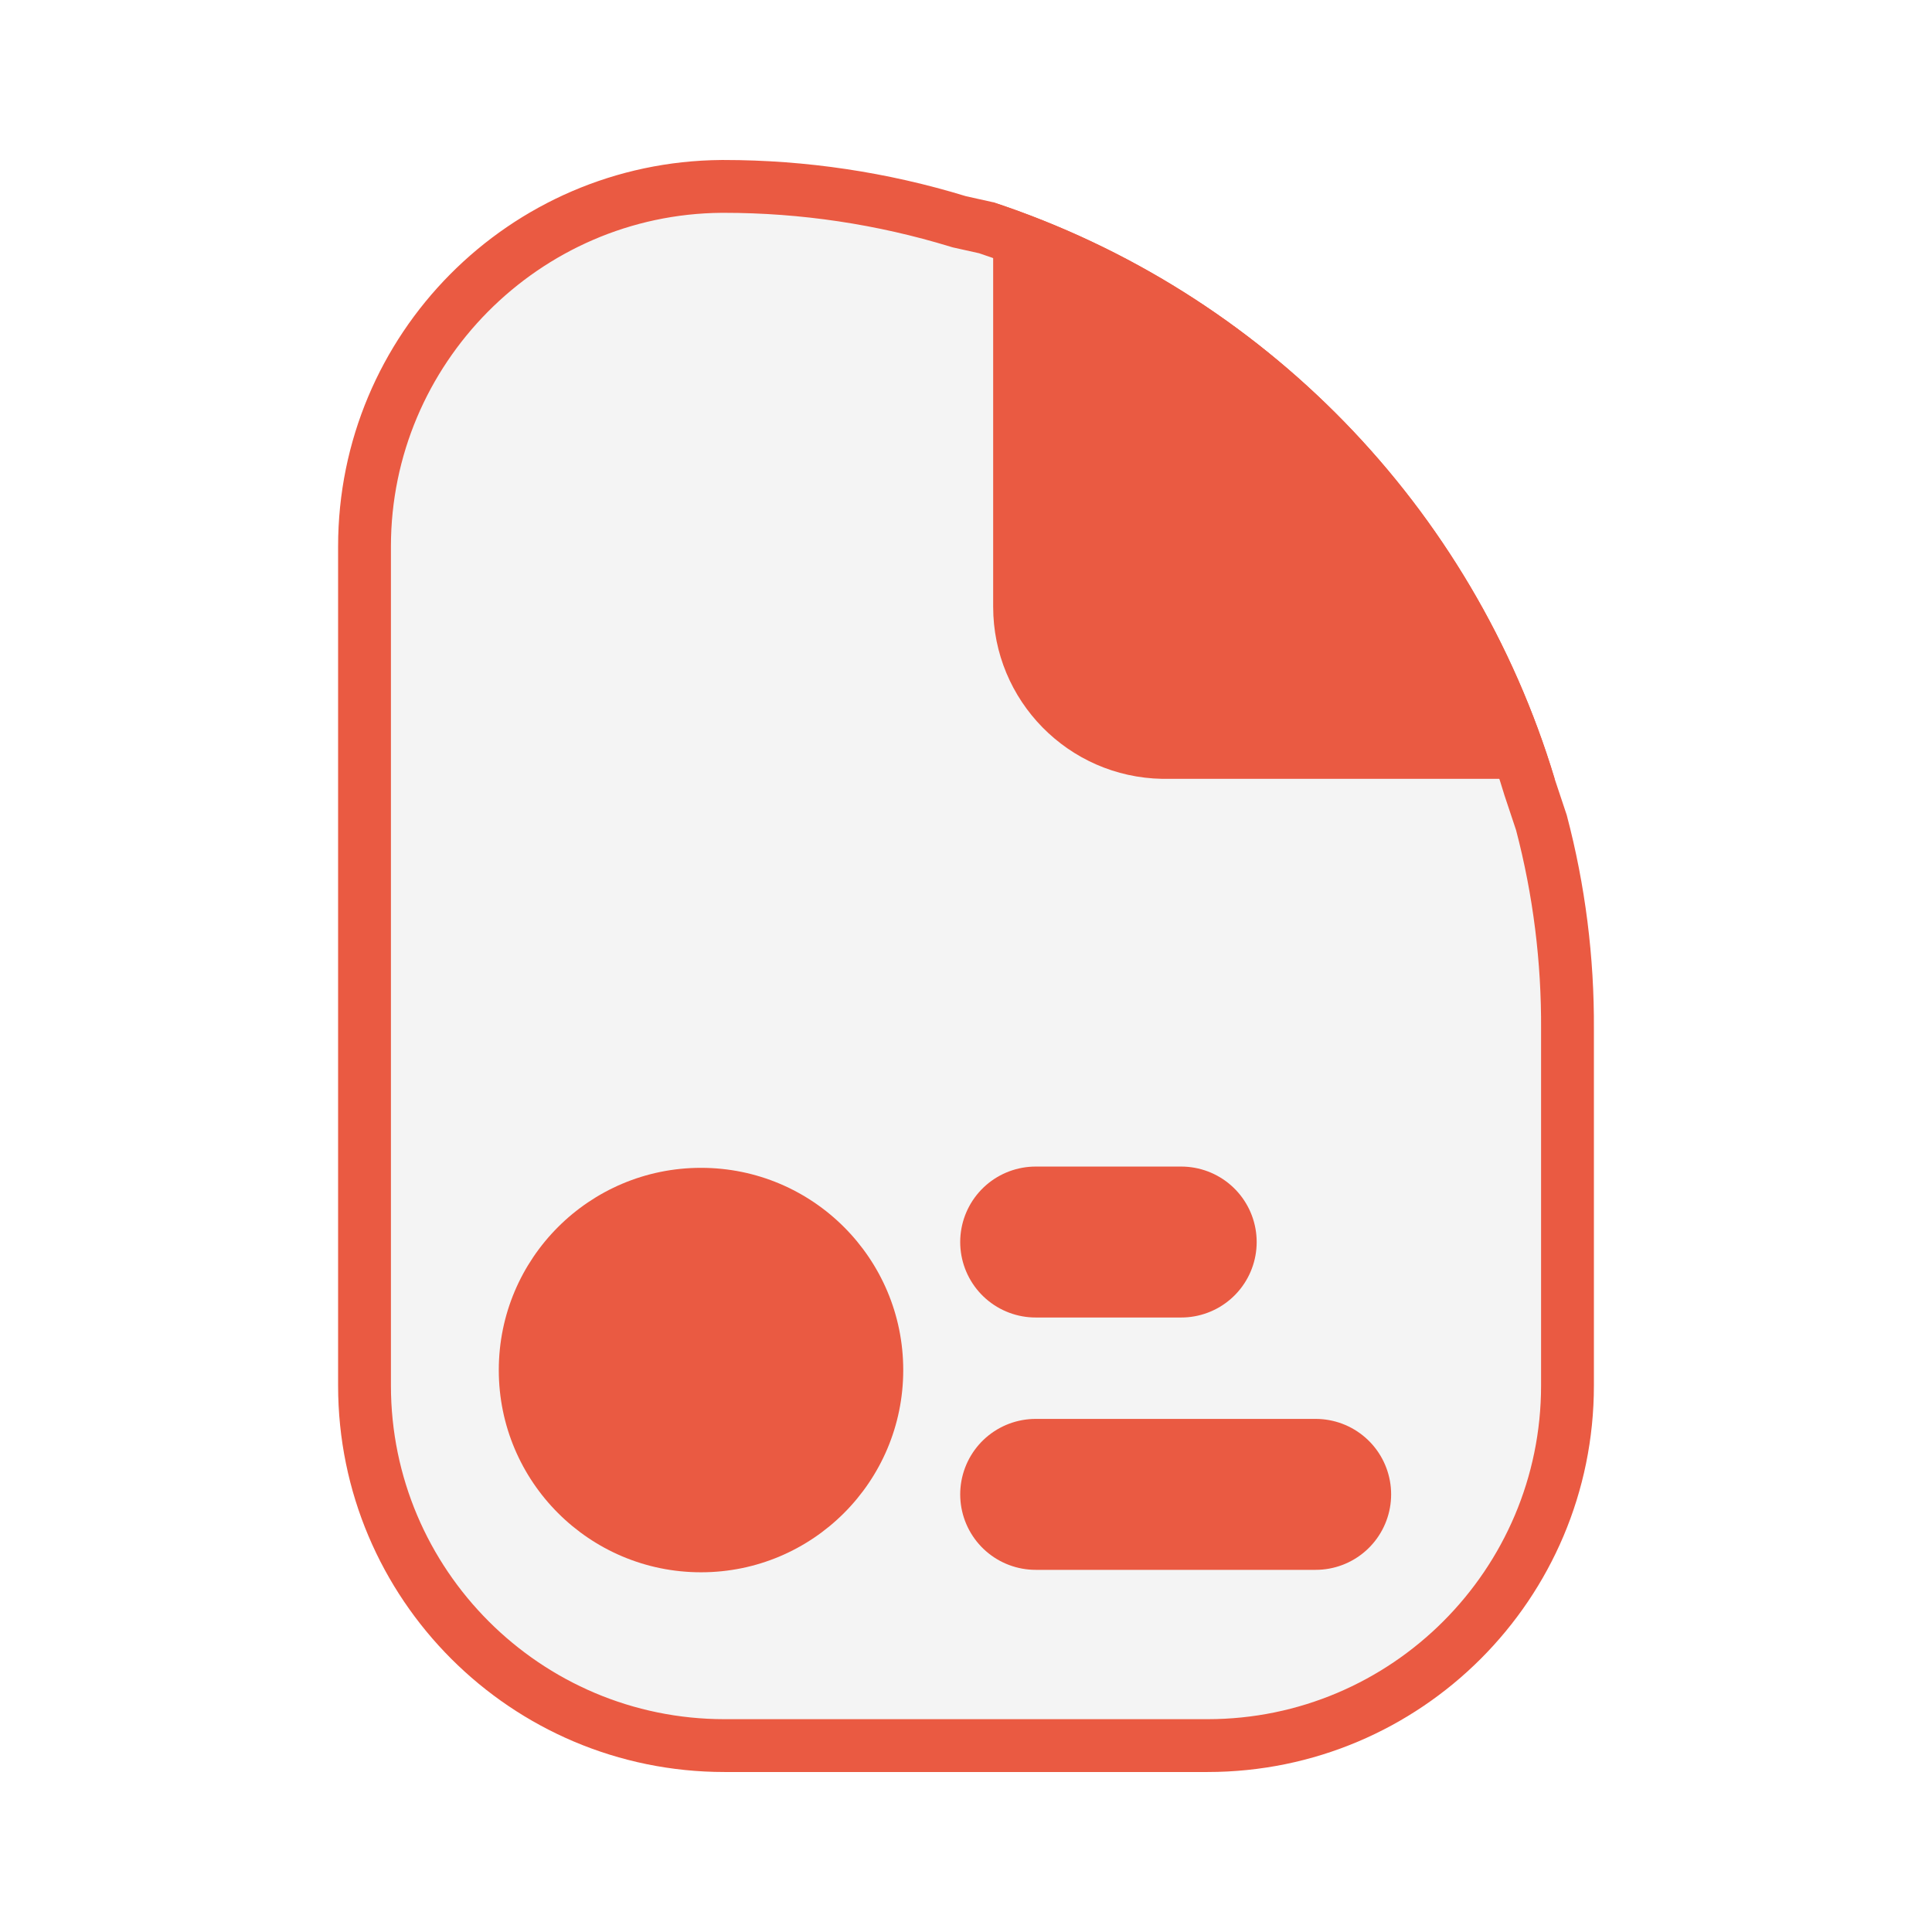
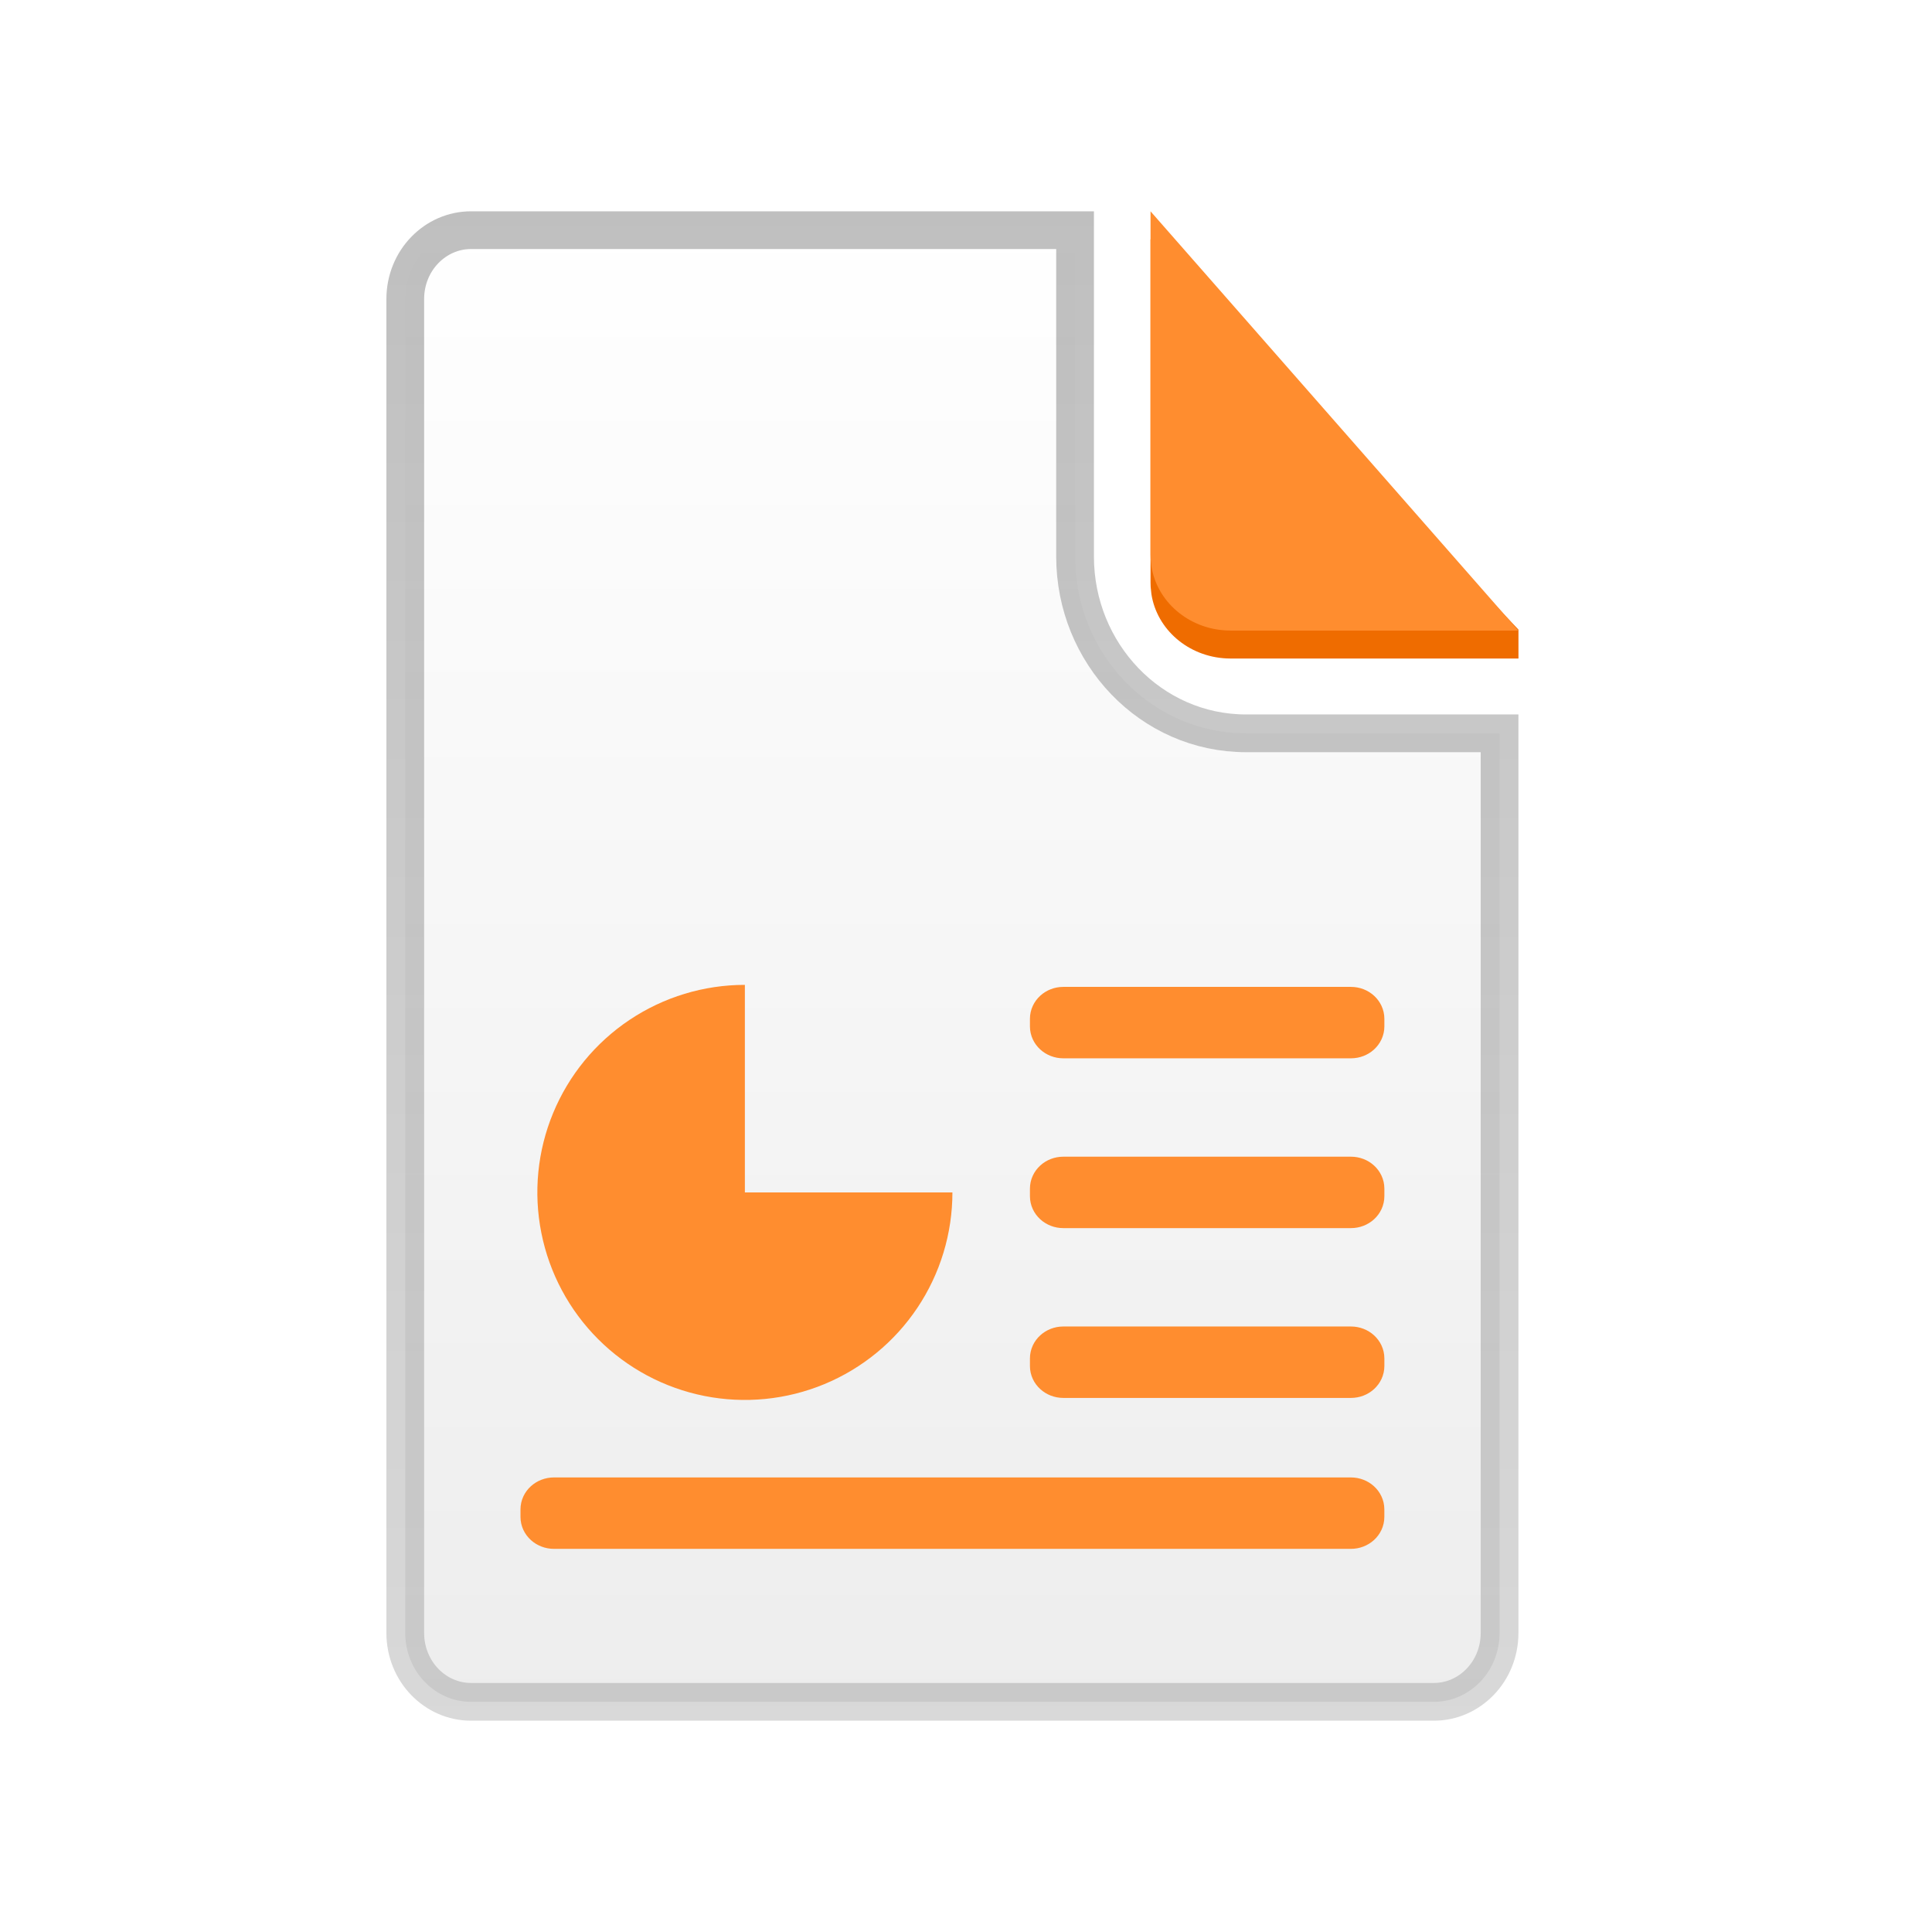
- <svg xmlns="http://www.w3.org/2000/svg" id="a" viewBox="0 0 64 64">
+ <svg xmlns="http://www.w3.org/2000/svg" width="64" height="64" viewBox="0 0 64 64" fill="none">
+   <path d="M40.784 21.815H50.301V20.857L38.113 7.926V19.298L38.117 19.444L38.142 19.68C38.322 20.846 39.356 21.75 40.628 21.811L40.784 21.815Z" fill="#EF6C00" />
+   <path d="M15.599 7.625H35.613V18.435C35.613 21.647 38.126 24.292 41.275 24.292H49.675V54.093C49.675 55.376 48.68 56.375 47.502 56.375H15.599C14.421 56.375 13.426 55.376 13.425 54.093V9.907C13.425 8.624 14.421 7.625 15.599 7.625Z" fill="url(#paint0_linear_2678_8409)" stroke="url(#paint1_linear_2678_8409)" stroke-width="1.25" />
+   <path d="M40.784 20.889H50.301L38.113 7V18.372L38.117 18.518L38.142 18.754C38.322 19.92 39.356 20.824 40.628 20.885L40.784 20.889Z" fill="#FF8D2F" />
+   <path d="M31.55 39.5C31.55 40.86 31.147 42.189 30.392 43.319C29.637 44.45 28.563 45.331 27.306 45.852C26.05 46.372 24.668 46.508 23.334 46.243C22.001 45.978 20.776 45.323 19.814 44.361C18.853 43.4 18.198 42.175 17.933 40.841C17.667 39.508 17.803 38.125 18.324 36.869C18.844 35.613 19.725 34.539 20.856 33.784C21.987 33.028 23.316 32.625 24.675 32.625V39.5H31.55Z" fill="#FF8D2F" />
+   <path d="M44.753 38.875H35.223C34.921 38.875 34.676 39.099 34.676 39.375V39.625C34.676 39.901 34.921 40.125 35.223 40.125H44.753C45.056 40.125 45.301 39.901 45.301 39.625V39.375C45.301 39.099 45.056 38.875 44.753 38.875Z" fill="#FF8D2F" stroke="#FF8D2F" stroke-width="1.116" />
+   <path d="M44.751 49.5H18.351C18.047 49.5 17.8 49.724 17.8 50V50.25C17.8 50.526 18.047 50.75 18.351 50.75H44.751C45.054 50.75 45.3 50.526 45.3 50.25V50C45.3 49.724 45.054 49.5 44.751 49.5Z" fill="#FF8D2F" stroke="#FF8D2F" stroke-width="1.116" />
+   <path d="M44.753 44.5H35.223C34.921 44.5 34.676 44.724 34.676 45V45.25C34.676 45.526 34.921 45.75 35.223 45.75H44.753C45.056 45.75 45.301 45.526 45.301 45.25V45C45.301 44.724 45.056 44.5 44.753 44.5Z" fill="#FF8D2F" stroke="#FF8D2F" stroke-width="1.116" />
+   <path d="M44.753 33.25H35.223C34.921 33.25 34.676 33.474 34.676 33.75V34C34.676 34.276 34.921 34.5 35.223 34.5H44.753C45.056 34.5 45.301 34.276 45.301 34V33.75C45.301 33.474 45.056 33.25 44.753 33.25Z" fill="#FF8D2F" stroke="#FF8D2F" stroke-width="1.116" />
  <defs>
-     <style>.b{fill:#f4f4f4;}.c{fill:#ea5a42;}.d{fill:none;stroke:#ea5a42;stroke-linecap:round;stroke-miterlimit:10;stroke-width:5px;}</style>
+     <linearGradient id="paint0_linear_2678_8409" x1="31.55" y1="7" x2="31.55" y2="57" gradientUnits="userSpaceOnUse">
+       <stop stop-color="white" />
+       <stop offset="1" stop-color="#EDEDED" />
+     </linearGradient>
+     <linearGradient id="paint1_linear_2678_8409" x1="31.55" y1="7" x2="31.55" y2="57" gradientUnits="userSpaceOnUse">
+       <stop stop-opacity="0.25" />
+       <stop offset="1" stop-opacity="0.15" />
+     </linearGradient>
  </defs>
-   <g>
-     <path class="b" d="M24,57.825c-6.575,0-11.925-5.35-11.925-11.925V18.1c0-6.524,5.308-11.874,11.832-11.925,2.704,0,5.317,.391,7.837,1.162l.967,.217c8.576,2.84,15.318,9.764,17.951,18.498l.408,1.225c.577,2.189,.869,4.5,.854,6.817v11.807c0,6.575-5.35,11.925-11.925,11.925H24Z" />
-     <path class="c" d="M23.98,7.05c2.547,0,5.073,.378,7.508,1.123l.066,.02,.067,.015,.813,.181c8.351,2.791,14.85,9.482,17.391,17.916l.007,.024,.008,.024,.382,1.147c.564,2.15,.842,4.366,.828,6.6v11.8c0,6.093-4.957,11.05-11.05,11.05H24c-6.093,0-11.05-4.957-11.05-11.05V18.1c-0-6.046,4.918-11.003,10.955-11.05l.075-0m0-1.75l-.08,0c-7.03,.055-12.7,5.77-12.7,12.8v27.8c0,7.069,5.731,12.8,12.8,12.8h16c7.069,0,12.8-5.731,12.8-12.8v-11.8c.015-2.396-.287-4.784-.9-7.1l-.4-1.2c-2.718-9.017-9.658-16.144-18.6-19.1l-.9-.2c-2.599-.796-5.302-1.2-8.02-1.2h0Z" />
-   </g>
-   <path class="c" d="M51.5,25.8h-13c-3.109-.055-5.6-2.591-5.6-5.7V6.7c8.942,2.956,15.882,10.083,18.6,19.1Z" />
-   <line class="d" x1="34.308" y1="41.144" x2="39.129" y2="41.144" />
-   <line class="d" x1="34.308" y1="49.503" x2="43.583" y2="49.503" />
-   <circle class="c" cx="23.222" cy="45.385" r="6.699" />
</svg>
